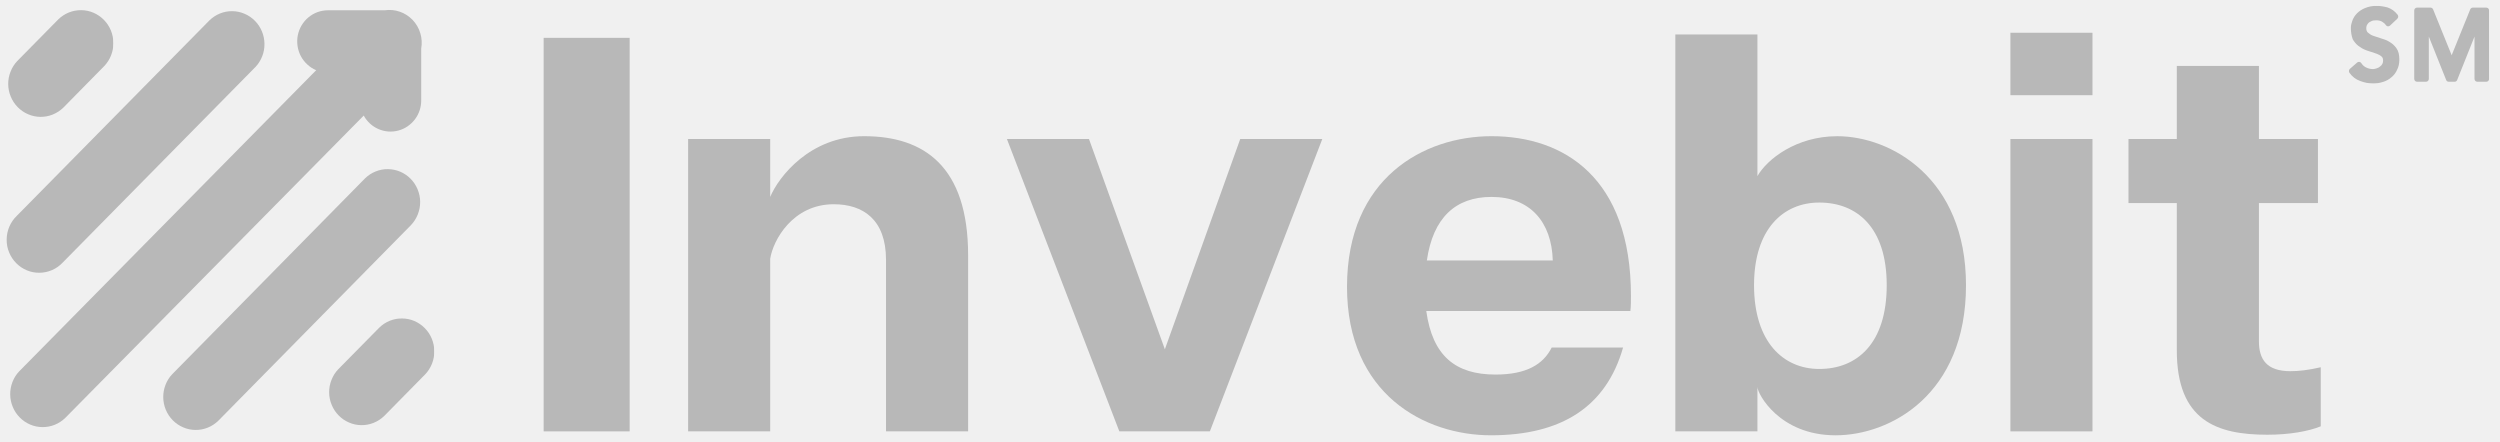
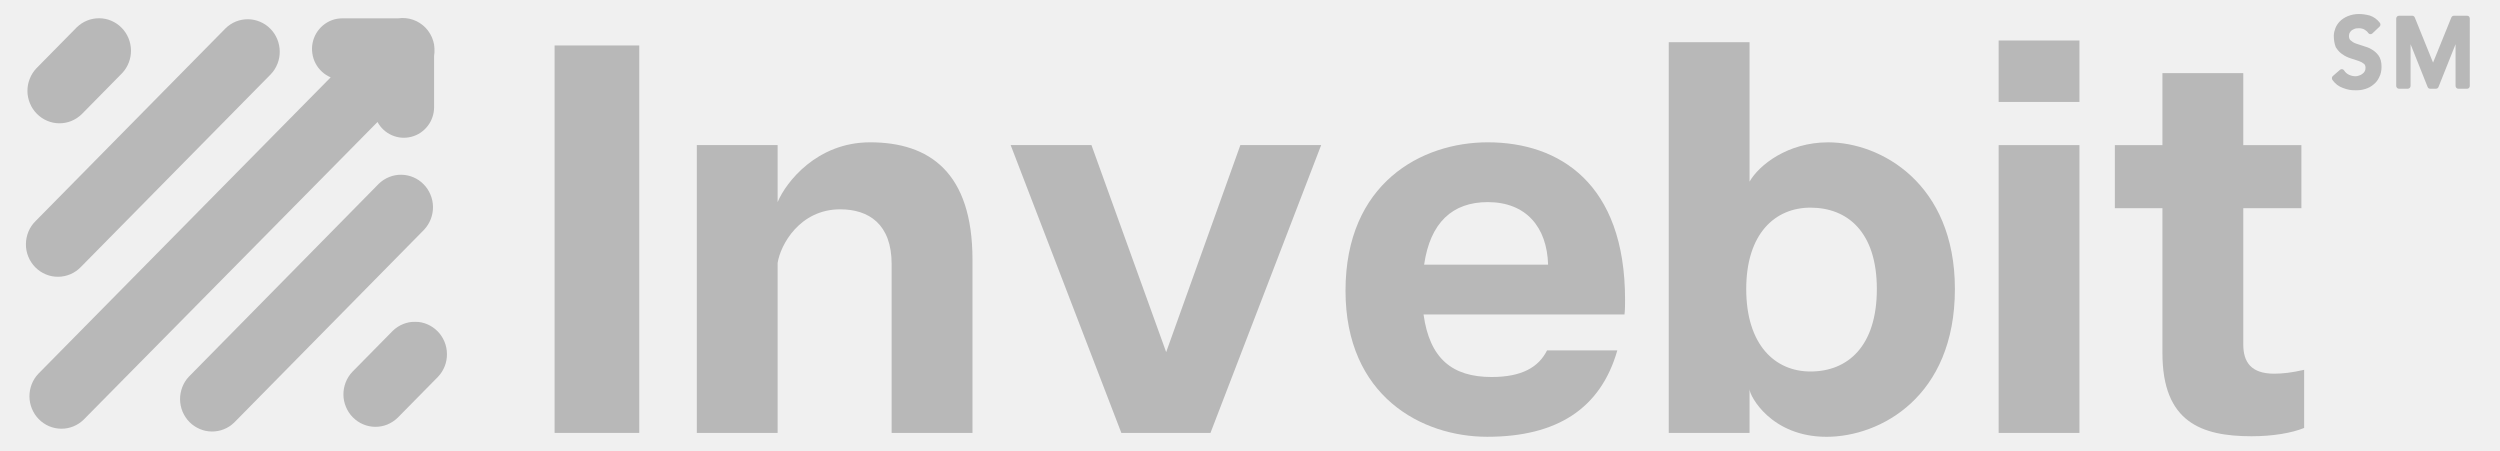
- <svg xmlns="http://www.w3.org/2000/svg" width="221" height="39" viewBox="0 0 221 39" fill="none">
-   <mask id="mask0_3702_4808" style="mask-type:luminance" maskUnits="userSpaceOnUse" x="28" y="28" width="11" height="11">
-     <path d="M28.881 28.115H38.4V38.119H28.881V28.115Z" fill="white" />
-   </mask>
-   <g mask="url(#mask0_3702_4808)">
-     <path d="M29.897 32.646L33.527 28.963C33.8 28.7 34.109 28.495 34.458 28.355C34.81 28.215 35.173 28.147 35.546 28.151C35.924 28.154 36.286 28.23 36.632 28.377C36.98 28.528 37.285 28.736 37.551 29.006C37.817 29.275 38.022 29.584 38.169 29.936C38.313 30.289 38.389 30.655 38.392 31.04C38.396 31.421 38.331 31.787 38.191 32.143C38.051 32.499 37.853 32.811 37.591 33.088L33.965 36.771C33.692 37.033 33.383 37.235 33.031 37.379C32.682 37.519 32.319 37.587 31.942 37.583C31.568 37.58 31.205 37.504 30.857 37.353C30.512 37.206 30.206 36.998 29.941 36.728C29.675 36.459 29.466 36.146 29.323 35.794C29.175 35.442 29.1 35.075 29.096 34.694C29.093 34.313 29.161 33.947 29.301 33.591C29.438 33.235 29.639 32.919 29.897 32.646Z" fill="#B8B8B8" />
+ <svg xmlns="http://www.w3.org/2000/svg" width="122" height="22" viewBox="0 0 122 22" fill="none">
+   <g clip-path="url(#clip0_4508_60522)">
+     <mask id="mask0_4508_60522" style="mask-type:luminance" maskUnits="userSpaceOnUse" x="16" y="15" width="6" height="7">
+       <path d="M16.642 15.682H21.815V21.119H16.642V15.682Z" fill="white" />
+     </mask>
+     <g mask="url(#mask0_4508_60522)">
+       <path d="M17.195 18.145L19.167 16.144C19.316 16.001 19.483 15.89 19.673 15.814C19.864 15.737 20.062 15.7 20.265 15.702C20.47 15.704 20.667 15.745 20.855 15.825C21.044 15.907 21.21 16.021 21.355 16.167C21.499 16.314 21.61 16.482 21.69 16.673C21.768 16.864 21.81 17.063 21.811 17.272C21.814 17.479 21.778 17.679 21.702 17.872C21.626 18.065 21.519 18.235 21.376 18.386L19.405 20.387C19.257 20.53 19.089 20.639 18.898 20.718C18.708 20.794 18.511 20.831 18.306 20.829C18.103 20.827 17.905 20.786 17.716 20.704C17.529 20.624 17.363 20.511 17.218 20.364C17.073 20.218 16.96 20.048 16.882 19.856C16.802 19.665 16.761 19.466 16.759 19.259C16.757 19.052 16.794 18.852 16.87 18.659C16.945 18.466 17.054 18.294 17.195 18.145Z" fill="#B8B8B8" />
+     </g>
+     <mask id="mask1_4508_60522" style="mask-type:luminance" maskUnits="userSpaceOnUse" x="1" y="0" width="6" height="7">
+       <path d="M1.223 0.87H6.397V6.307H1.223V0.87Z" fill="white" />
+     </mask>
+     <g mask="url(#mask1_4508_60522)">
+       <path d="M1.775 3.334L3.747 1.332C3.896 1.19 4.064 1.078 4.253 1.002C4.444 0.926 4.642 0.889 4.845 0.891C5.05 0.893 5.247 0.934 5.435 1.014C5.624 1.096 5.79 1.209 5.935 1.356C6.079 1.502 6.19 1.67 6.27 1.861C6.349 2.053 6.39 2.252 6.392 2.461C6.394 2.668 6.358 2.867 6.282 3.06C6.206 3.254 6.099 3.424 5.956 3.574L3.985 5.576C3.837 5.718 3.669 5.828 3.478 5.906C3.288 5.982 3.091 6.019 2.886 6.017C2.683 6.015 2.486 5.974 2.296 5.892C2.109 5.812 1.943 5.699 1.798 5.552C1.654 5.406 1.54 5.236 1.462 5.045C1.382 4.853 1.341 4.654 1.339 4.447C1.337 4.24 1.374 4.041 1.451 3.848C1.525 3.654 1.634 3.482 1.775 3.334Z" fill="#B8B8B8" />
+     </g>
+     <mask id="mask2_4508_60522" style="mask-type:luminance" maskUnits="userSpaceOnUse" x="8" y="8" width="14" height="14">
+       <path d="M8.722 8.308H21.221V21.119H8.722V8.308Z" fill="white" />
+     </mask>
+     <g mask="url(#mask2_4508_60522)">
+       <path d="M20.695 11.211L11.432 20.617C11.285 20.76 11.115 20.871 10.926 20.947C10.736 21.023 10.539 21.06 10.334 21.058C10.129 21.056 9.934 21.015 9.744 20.933C9.557 20.853 9.389 20.74 9.244 20.594C9.1 20.447 8.989 20.277 8.908 20.086C8.83 19.896 8.789 19.695 8.787 19.488C8.785 19.281 8.823 19.082 8.897 18.889C8.973 18.695 9.08 18.523 9.223 18.375L18.484 8.969C18.632 8.825 18.8 8.716 18.992 8.639C19.181 8.563 19.378 8.524 19.584 8.528C19.787 8.53 19.984 8.571 20.173 8.651C20.361 8.731 20.527 8.844 20.671 8.991C20.816 9.137 20.929 9.307 21.007 9.499C21.087 9.69 21.128 9.889 21.13 10.096C21.132 10.303 21.095 10.505 21.019 10.698C20.945 10.889 20.835 11.061 20.695 11.211Z" fill="#B8B8B8" />
+     </g>
+     <mask id="mask3_4508_60522" style="mask-type:luminance" maskUnits="userSpaceOnUse" x="1" y="0" width="13" height="14">
+       <path d="M1.223 0.87H13.722V13.807H1.223V0.87Z" fill="white" />
+     </mask>
+     <g mask="url(#mask3_4508_60522)">
+       <path d="M1.746 10.778L11.007 1.382C11.155 1.237 11.323 1.128 11.513 1.05C11.704 0.974 11.901 0.937 12.104 0.939C12.309 0.941 12.507 0.983 12.694 1.064C12.884 1.144 13.05 1.257 13.194 1.403C13.339 1.55 13.45 1.72 13.53 1.911C13.608 2.103 13.649 2.302 13.651 2.509C13.653 2.716 13.618 2.917 13.542 3.108C13.466 3.302 13.358 3.474 13.216 3.622L3.955 13.02C3.808 13.174 3.64 13.293 3.447 13.377C3.253 13.461 3.052 13.504 2.843 13.506C2.632 13.51 2.431 13.471 2.236 13.389C2.043 13.309 1.871 13.194 1.722 13.043C1.574 12.893 1.461 12.719 1.38 12.522C1.3 12.325 1.261 12.119 1.265 11.905C1.267 11.692 1.31 11.489 1.392 11.293C1.476 11.096 1.593 10.926 1.746 10.778Z" fill="#B8B8B8" />
+     </g>
+     <mask id="mask4_4508_60522" style="mask-type:luminance" maskUnits="userSpaceOnUse" x="1" y="0" width="21" height="22">
+       <path d="M1.223 0.87H21.222V21.119H1.223V0.87Z" fill="white" />
+     </mask>
+     <g mask="url(#mask4_4508_60522)">
+       <path d="M21.184 2.737V5.225C21.184 5.391 21.158 5.553 21.106 5.709C21.053 5.866 20.977 6.01 20.877 6.141C20.776 6.272 20.658 6.383 20.522 6.475C20.387 6.567 20.238 6.633 20.08 6.674C19.922 6.715 19.762 6.731 19.6 6.719C19.436 6.706 19.279 6.666 19.129 6.602C18.981 6.538 18.844 6.45 18.723 6.338C18.602 6.227 18.5 6.098 18.422 5.954L4.081 20.48C3.935 20.622 3.765 20.734 3.575 20.81C3.386 20.886 3.189 20.923 2.984 20.921C2.779 20.919 2.583 20.878 2.394 20.798C2.206 20.716 2.038 20.603 1.894 20.456C1.749 20.31 1.638 20.14 1.56 19.951C1.48 19.759 1.439 19.56 1.437 19.351C1.435 19.144 1.472 18.945 1.546 18.752C1.623 18.558 1.73 18.386 1.872 18.238L16.137 3.774C15.979 3.708 15.836 3.616 15.711 3.499C15.584 3.383 15.481 3.249 15.399 3.094C15.319 2.942 15.266 2.78 15.243 2.608C15.217 2.436 15.221 2.266 15.254 2.095C15.29 1.925 15.35 1.766 15.438 1.618C15.528 1.47 15.637 1.341 15.77 1.231C15.903 1.122 16.051 1.038 16.211 0.979C16.373 0.923 16.539 0.895 16.709 0.895H19.43C19.551 0.878 19.674 0.874 19.797 0.886C19.92 0.897 20.039 0.923 20.156 0.964C20.272 1.003 20.383 1.057 20.486 1.124C20.592 1.192 20.686 1.27 20.772 1.36C20.858 1.45 20.932 1.55 20.994 1.657C21.057 1.764 21.106 1.878 21.141 1.999C21.178 2.118 21.199 2.239 21.205 2.364C21.213 2.489 21.205 2.614 21.184 2.737Z" fill="#B8B8B8" />
+     </g>
+     <path d="M31.196 21.126V2.219H27.064V21.126H31.196Z" fill="#B8B8B8" />
+     <path d="M42.459 6.945C39.866 6.945 38.354 8.89 37.948 9.863V7.08H34.005V21.126H37.948V12.834C38.084 11.943 39.03 10.215 41 10.215C42.404 10.215 43.512 10.943 43.512 12.888V21.126H47.457V12.671C47.457 8.404 45.35 6.945 42.459 6.945Z" fill="#B8B8B8" />
+     <path d="M59.071 21.126L64.473 7.08H60.53L56.909 17.183L53.263 7.08H49.32L54.722 21.126H59.071Z" fill="#B8B8B8" />
+     <path d="M79.303 14.617C79.303 8.945 76.089 6.945 72.604 6.945C69.362 6.945 65.661 8.945 65.661 14.185C65.661 19.343 69.389 21.315 72.577 21.315C75.981 21.315 78.114 19.937 78.924 17.101H75.495C75.089 17.911 74.278 18.398 72.793 18.398C70.876 18.398 69.768 17.507 69.469 15.345H79.276C79.303 15.103 79.303 14.886 79.303 14.617ZM69.497 12.916C69.794 10.863 70.876 9.863 72.604 9.863C74.467 9.863 75.495 11.078 75.547 12.916H69.497Z" fill="#B8B8B8" />
+     <path d="M89.213 6.946C87.243 6.946 85.839 8.053 85.378 8.864V2.058H81.435V21.127H85.378V18.992C85.378 19.316 86.433 21.316 89.134 21.316C91.753 21.316 95.399 19.371 95.399 14.104C95.399 8.946 91.78 6.946 89.213 6.946ZM88.35 18.129C86.622 18.129 85.216 16.832 85.216 14.104C85.216 11.403 86.622 10.133 88.35 10.133C90.159 10.133 91.59 11.323 91.59 14.104C91.59 16.912 90.159 18.129 88.35 18.129Z" fill="#B8B8B8" />
+     <path d="M97.534 1.976V4.975H101.477V1.976H97.534ZM97.534 7.081V21.127H101.477V7.081H97.534Z" fill="#B8B8B8" />
+     <path d="M110.984 18.236C109.849 18.236 109.472 17.67 109.472 16.805V10.161H112.308V7.081H109.472V3.569H105.527V7.081H103.205V10.161H105.527V17.236C105.527 20.613 107.445 21.289 109.876 21.289C110.929 21.289 111.849 21.127 112.442 20.884V18.047C111.849 18.184 111.39 18.236 110.984 18.236Z" fill="#B8B8B8" />
+     <mask id="mask5_4508_60522" style="mask-type:luminance" maskUnits="userSpaceOnUse" x="113" y="0" width="4" height="5">
+       <path d="M113.782 0.673H116.249V4.423H113.782V0.673Z" fill="white" />
+     </mask>
+     <g mask="url(#mask5_4508_60522)">
+       <path d="M114.967 4.414C114.754 4.414 114.537 4.371 114.338 4.293C114.131 4.223 113.955 4.088 113.821 3.899C113.78 3.84 113.79 3.758 113.842 3.711L114.192 3.407C114.223 3.381 114.26 3.369 114.299 3.375C114.336 3.381 114.371 3.403 114.391 3.436C114.458 3.537 114.532 3.604 114.631 3.649C114.736 3.698 114.84 3.721 114.953 3.721C115.008 3.721 115.071 3.707 115.12 3.688C115.198 3.66 115.245 3.641 115.276 3.608C115.284 3.6 115.293 3.594 115.301 3.588C115.34 3.565 115.366 3.534 115.404 3.469C115.426 3.43 115.438 3.373 115.438 3.305C115.438 3.196 115.397 3.147 115.366 3.119C115.293 3.057 115.213 3.012 115.114 2.979C114.992 2.938 114.873 2.897 114.739 2.856C114.565 2.801 114.434 2.739 114.327 2.659C114.203 2.586 114.098 2.477 113.992 2.313C113.987 2.305 113.983 2.295 113.979 2.286C113.918 2.123 113.889 1.938 113.889 1.739C113.889 1.61 113.928 1.487 113.965 1.383C114.01 1.262 114.083 1.147 114.184 1.043C114.281 0.942 114.422 0.85 114.567 0.791C114.741 0.719 114.92 0.684 115.116 0.684C115.282 0.684 115.452 0.708 115.647 0.758C115.842 0.825 116 0.938 116.135 1.11C116.18 1.166 116.174 1.248 116.123 1.299L115.772 1.631C115.742 1.659 115.703 1.672 115.664 1.668C115.625 1.663 115.59 1.641 115.568 1.606C115.529 1.545 115.467 1.491 115.385 1.442C115.315 1.401 115.217 1.377 115.116 1.377C115.004 1.377 114.934 1.389 114.879 1.418L114.842 1.436C114.795 1.461 114.752 1.481 114.739 1.502C114.735 1.508 114.729 1.512 114.725 1.518C114.69 1.553 114.67 1.59 114.649 1.633C114.639 1.676 114.629 1.717 114.629 1.752C114.629 1.821 114.643 1.913 114.703 1.963C114.768 2.02 114.85 2.082 114.955 2.12C115.077 2.161 115.196 2.202 115.328 2.243C115.469 2.286 115.616 2.33 115.739 2.411C115.871 2.487 115.979 2.582 116.071 2.707C116.172 2.846 116.219 3.026 116.219 3.262C116.219 3.453 116.182 3.625 116.108 3.76C116.049 3.899 115.949 4.03 115.828 4.123C115.723 4.215 115.586 4.293 115.436 4.338C115.276 4.389 115.117 4.414 114.967 4.414Z" fill="#B8B8B8" />
+     </g>
+     <mask id="mask6_4508_60522" style="mask-type:luminance" maskUnits="userSpaceOnUse" x="116" y="0" width="5" height="5">
+       <path d="M116.746 0.674H120.529V4.362H116.746V0.674Z" fill="white" />
+     </mask>
+     <g mask="url(#mask6_4508_60522)">
+       <path d="M120.397 4.33H119.966C119.891 4.33 119.831 4.267 119.831 4.191V2.158L118.999 4.244C118.979 4.297 118.929 4.33 118.874 4.33H118.591C118.538 4.33 118.488 4.297 118.468 4.244L117.636 2.158V4.191C117.636 4.267 117.575 4.33 117.501 4.33H117.07C116.995 4.33 116.935 4.267 116.935 4.191V0.906C116.935 0.828 116.995 0.768 117.07 0.768H117.716C117.771 0.768 117.82 0.801 117.841 0.852L118.733 3.056L119.626 0.852C119.647 0.801 119.696 0.768 119.751 0.768H120.397C120.472 0.768 120.532 0.828 120.532 0.906V4.191C120.532 4.267 120.472 4.33 120.397 4.33Z" fill="#B8B8B8" />
+     </g>
  </g>
-   <mask id="mask1_3702_4808" style="mask-type:luminance" maskUnits="userSpaceOnUse" x="0" y="0" width="11" height="11">
-     <path d="M0.51 0.862H10.029V10.866H0.51V0.862Z" fill="white" />
-   </mask>
-   <g mask="url(#mask1_3702_4808)">
-     <path d="M1.527 5.393L5.157 1.71C5.43 1.448 5.739 1.243 6.087 1.103C6.439 0.963 6.802 0.894 7.176 0.898C7.553 0.902 7.916 0.977 8.261 1.124C8.61 1.275 8.915 1.484 9.181 1.753C9.447 2.023 9.652 2.332 9.799 2.684C9.943 3.036 10.018 3.403 10.022 3.787C10.026 4.168 9.961 4.535 9.821 4.89C9.681 5.246 9.483 5.559 9.221 5.835L5.595 9.519C5.322 9.781 5.013 9.982 4.661 10.126C4.312 10.266 3.949 10.334 3.572 10.331C3.198 10.327 2.835 10.252 2.487 10.101C2.142 9.954 1.836 9.745 1.57 9.476C1.304 9.206 1.096 8.893 0.952 8.541C0.805 8.189 0.729 7.823 0.726 7.442C0.722 7.061 0.791 6.694 0.931 6.339C1.067 5.983 1.268 5.667 1.527 5.393Z" fill="#B8B8B8" />
-   </g>
-   <mask id="mask2_3702_4808" style="mask-type:luminance" maskUnits="userSpaceOnUse" x="14" y="14" width="24" height="25">
-     <path d="M14.309 14.546H37.307V38.119H14.309V14.546Z" fill="white" />
-   </mask>
-   <g mask="url(#mask2_3702_4808)">
-     <path d="M36.341 19.889L19.297 37.195C19.027 37.457 18.715 37.662 18.366 37.802C18.018 37.943 17.655 38.011 17.277 38.007C16.9 38.004 16.541 37.928 16.192 37.777C15.847 37.63 15.538 37.421 15.272 37.152C15.007 36.882 14.802 36.57 14.654 36.218C14.511 35.869 14.435 35.499 14.431 35.118C14.428 34.737 14.496 34.371 14.633 34.015C14.773 33.659 14.97 33.343 15.233 33.07L32.273 15.764C32.546 15.498 32.855 15.297 33.207 15.156C33.556 15.016 33.919 14.944 34.296 14.952C34.67 14.955 35.033 15.031 35.381 15.178C35.726 15.325 36.032 15.534 36.298 15.803C36.563 16.073 36.772 16.385 36.916 16.738C37.063 17.09 37.138 17.456 37.142 17.837C37.146 18.218 37.077 18.588 36.937 18.944C36.801 19.296 36.599 19.612 36.341 19.889Z" fill="#B8B8B8" />
-   </g>
-   <mask id="mask3_3702_4808" style="mask-type:luminance" maskUnits="userSpaceOnUse" x="0" y="0" width="24" height="25">
-     <path d="M0.51 0.862H23.508V24.665H0.51V0.862Z" fill="white" />
-   </mask>
-   <g mask="url(#mask3_3702_4808)">
-     <path d="M1.473 19.091L18.513 1.803C18.786 1.537 19.095 1.336 19.444 1.192C19.796 1.052 20.159 0.984 20.533 0.987C20.91 0.991 21.273 1.07 21.618 1.217C21.967 1.365 22.272 1.573 22.538 1.843C22.804 2.112 23.009 2.425 23.156 2.777C23.3 3.129 23.375 3.496 23.379 3.877C23.382 4.257 23.318 4.628 23.178 4.98C23.037 5.335 22.84 5.652 22.578 5.925L5.537 23.216C5.268 23.5 4.959 23.72 4.603 23.874C4.247 24.029 3.877 24.108 3.493 24.111C3.105 24.118 2.735 24.047 2.375 23.896C2.019 23.748 1.703 23.536 1.43 23.259C1.157 22.983 0.949 22.663 0.801 22.3C0.654 21.937 0.582 21.56 0.589 21.165C0.593 20.773 0.672 20.399 0.823 20.04C0.977 19.677 1.193 19.364 1.473 19.091Z" fill="#B8B8B8" />
-   </g>
-   <mask id="mask4_3702_4808" style="mask-type:luminance" maskUnits="userSpaceOnUse" x="0" y="0" width="38" height="39">
-     <path d="M0.51 0.862H37.307V38.118H0.51V0.862Z" fill="white" />
-   </mask>
-   <g mask="url(#mask4_3702_4808)">
-     <path d="M37.235 4.298V8.876C37.235 9.181 37.188 9.48 37.092 9.767C36.994 10.055 36.854 10.32 36.671 10.561C36.484 10.802 36.269 11.007 36.017 11.176C35.769 11.345 35.496 11.467 35.205 11.542C34.914 11.618 34.619 11.646 34.321 11.625C34.019 11.6 33.732 11.528 33.455 11.409C33.182 11.291 32.93 11.129 32.708 10.924C32.485 10.719 32.298 10.482 32.154 10.216L5.768 36.944C5.498 37.206 5.185 37.411 4.837 37.551C4.488 37.692 4.125 37.76 3.748 37.756C3.371 37.753 3.011 37.677 2.663 37.53C2.318 37.379 2.009 37.17 1.743 36.901C1.477 36.632 1.272 36.319 1.128 35.97C0.981 35.618 0.906 35.252 0.902 34.867C0.898 34.486 0.967 34.12 1.103 33.764C1.243 33.408 1.441 33.092 1.703 32.819L27.95 6.206C27.659 6.084 27.396 5.915 27.166 5.699C26.933 5.487 26.742 5.239 26.591 4.955C26.444 4.675 26.347 4.377 26.304 4.061C26.257 3.744 26.264 3.432 26.326 3.116C26.39 2.803 26.502 2.512 26.663 2.239C26.829 1.966 27.03 1.728 27.274 1.527C27.519 1.326 27.792 1.172 28.086 1.064C28.385 0.96 28.69 0.909 29.003 0.909H34.008C34.231 0.877 34.458 0.87 34.684 0.891C34.91 0.913 35.129 0.96 35.345 1.035C35.557 1.107 35.762 1.207 35.952 1.33C36.146 1.455 36.319 1.599 36.477 1.764C36.635 1.93 36.772 2.113 36.887 2.311C37.002 2.508 37.092 2.717 37.156 2.939C37.224 3.159 37.264 3.381 37.275 3.611C37.289 3.841 37.275 4.071 37.235 4.298Z" fill="#B8B8B8" />
-   </g>
-   <path d="M55.662 38.132V3.344H48.059V38.132H55.662Z" fill="#B8B8B8" />
-   <path d="M76.387 12.039C71.615 12.039 68.834 15.618 68.086 17.408V12.287H60.831V38.131H68.086V22.873C68.338 21.235 70.077 18.055 73.703 18.055C76.286 18.055 78.324 19.395 78.324 22.974V38.131H85.582V22.575C85.582 14.723 81.705 12.039 76.387 12.039Z" fill="#B8B8B8" />
-   <path d="M106.952 38.132L116.891 12.288H109.636L102.974 30.876L96.265 12.288H89.01L98.949 38.132H106.952Z" fill="#B8B8B8" />
-   <path d="M144.176 26.154C144.176 15.719 138.262 12.039 131.851 12.039C125.886 12.039 119.076 15.719 119.076 25.36C119.076 34.85 125.936 38.48 131.801 38.48C138.064 38.48 141.988 35.943 143.479 30.725H137.169C136.422 32.216 134.93 33.111 132.199 33.111C128.671 33.111 126.633 31.472 126.083 27.494H144.126C144.176 27.049 144.176 26.65 144.176 26.154ZM126.134 23.024C126.68 19.247 128.671 17.408 131.851 17.408C135.279 17.408 137.169 19.643 137.266 23.024H126.134Z" fill="#B8B8B8" />
-   <path d="M162.413 12.04C158.787 12.04 156.204 14.078 155.356 15.569V3.046H148.1V38.132H155.356V34.205C155.356 34.801 157.296 38.481 162.266 38.481C167.085 38.481 173.794 34.902 173.794 25.21C173.794 15.72 167.135 12.04 162.413 12.04ZM160.825 32.616C157.645 32.616 155.057 30.23 155.057 25.21C155.057 20.241 157.645 17.905 160.825 17.905C164.152 17.905 166.786 20.093 166.786 25.21C166.786 30.378 164.152 32.616 160.825 32.616Z" fill="#B8B8B8" />
-   <path d="M177.72 2.895V8.415H184.975V2.895H177.72ZM177.72 12.288V38.132H184.975V12.288H177.72Z" fill="#B8B8B8" />
-   <path d="M202.47 32.813C200.382 32.813 199.689 31.771 199.689 30.179V17.954H204.906V12.288H199.689V5.827H192.43V12.288H188.157V17.954H192.43V30.974C192.43 37.187 195.959 38.43 200.433 38.43C202.369 38.43 204.062 38.132 205.154 37.686V32.465C204.062 32.716 203.217 32.813 202.47 32.813Z" fill="#B8B8B8" />
-   <mask id="mask5_3702_4808" style="mask-type:luminance" maskUnits="userSpaceOnUse" x="207" y="0" width="6" height="8">
-     <path d="M207.618 0.5H212.157V7.399H207.618V0.5Z" fill="white" />
-   </mask>
-   <g mask="url(#mask5_3702_4808)">
-     <path d="M209.799 7.382C209.408 7.382 209.009 7.302 208.642 7.159C208.261 7.029 207.938 6.781 207.69 6.433C207.615 6.325 207.633 6.174 207.73 6.088L208.373 5.527C208.43 5.481 208.499 5.459 208.571 5.47C208.639 5.481 208.703 5.52 208.739 5.581C208.862 5.768 208.998 5.89 209.181 5.973C209.375 6.063 209.566 6.106 209.774 6.106C209.875 6.106 209.99 6.081 210.08 6.045C210.224 5.994 210.31 5.959 210.367 5.897C210.382 5.883 210.4 5.872 210.414 5.862C210.486 5.818 210.533 5.761 210.604 5.642C210.644 5.57 210.666 5.466 210.666 5.34C210.666 5.139 210.59 5.049 210.533 4.999C210.4 4.884 210.252 4.801 210.069 4.74C209.846 4.665 209.627 4.589 209.379 4.514C209.059 4.413 208.818 4.298 208.621 4.151C208.394 4.018 208.2 3.817 208.006 3.515C207.996 3.501 207.988 3.483 207.981 3.465C207.87 3.166 207.816 2.825 207.816 2.459C207.816 2.221 207.888 1.995 207.956 1.805C208.039 1.582 208.172 1.37 208.359 1.179C208.538 0.992 208.797 0.824 209.063 0.716C209.383 0.583 209.713 0.518 210.073 0.518C210.378 0.518 210.691 0.561 211.05 0.655C211.409 0.777 211.7 0.985 211.948 1.301C212.031 1.406 212.02 1.557 211.927 1.65L211.28 2.261C211.226 2.311 211.154 2.336 211.082 2.329C211.01 2.318 210.946 2.279 210.906 2.214C210.834 2.103 210.719 2.002 210.568 1.912C210.439 1.837 210.259 1.794 210.073 1.794C209.868 1.794 209.738 1.815 209.638 1.869L209.57 1.902C209.483 1.948 209.404 1.984 209.379 2.024C209.372 2.034 209.361 2.042 209.354 2.052C209.289 2.117 209.253 2.185 209.214 2.264C209.196 2.344 209.178 2.419 209.178 2.484C209.178 2.609 209.203 2.778 209.314 2.872C209.433 2.976 209.584 3.091 209.778 3.159C210.001 3.235 210.22 3.31 210.464 3.386C210.723 3.465 210.993 3.547 211.219 3.695C211.463 3.835 211.661 4.011 211.83 4.241C212.017 4.496 212.103 4.827 212.103 5.261C212.103 5.614 212.035 5.93 211.898 6.178C211.79 6.433 211.607 6.674 211.384 6.846C211.19 7.015 210.939 7.159 210.662 7.241C210.367 7.335 210.076 7.382 209.799 7.382Z" fill="#B8B8B8" />
-   </g>
-   <mask id="mask6_3702_4808" style="mask-type:luminance" maskUnits="userSpaceOnUse" x="213" y="0" width="8" height="8">
-     <path d="M213.076 0.5H220.037V7.284H213.076V0.5Z" fill="white" />
-   </mask>
-   <g mask="url(#mask6_3702_4808)">
-     <path d="M219.789 7.227H218.995C218.858 7.227 218.747 7.112 218.747 6.972V3.231L217.216 7.069C217.18 7.166 217.087 7.227 216.986 7.227H216.465C216.368 7.227 216.275 7.166 216.239 7.069L214.708 3.231V6.972C214.708 7.112 214.596 7.227 214.46 7.227H213.666C213.529 7.227 213.418 7.112 213.418 6.972V0.928C213.418 0.784 213.529 0.673 213.666 0.673H214.855C214.956 0.673 215.046 0.734 215.085 0.827L216.727 4.884L218.37 0.827C218.409 0.734 218.499 0.673 218.6 0.673H219.789C219.926 0.673 220.037 0.784 220.037 0.928V6.972C220.037 7.112 219.926 7.227 219.789 7.227Z" fill="#B8B8B8" />
-   </g>
+   <defs>
+     <clipPath id="clip0_4508_60522">
+       <rect width="120.111" height="21.196" fill="white" transform="translate(0.944489 0.401855)" />
+     </clipPath>
+   </defs>
</svg>
